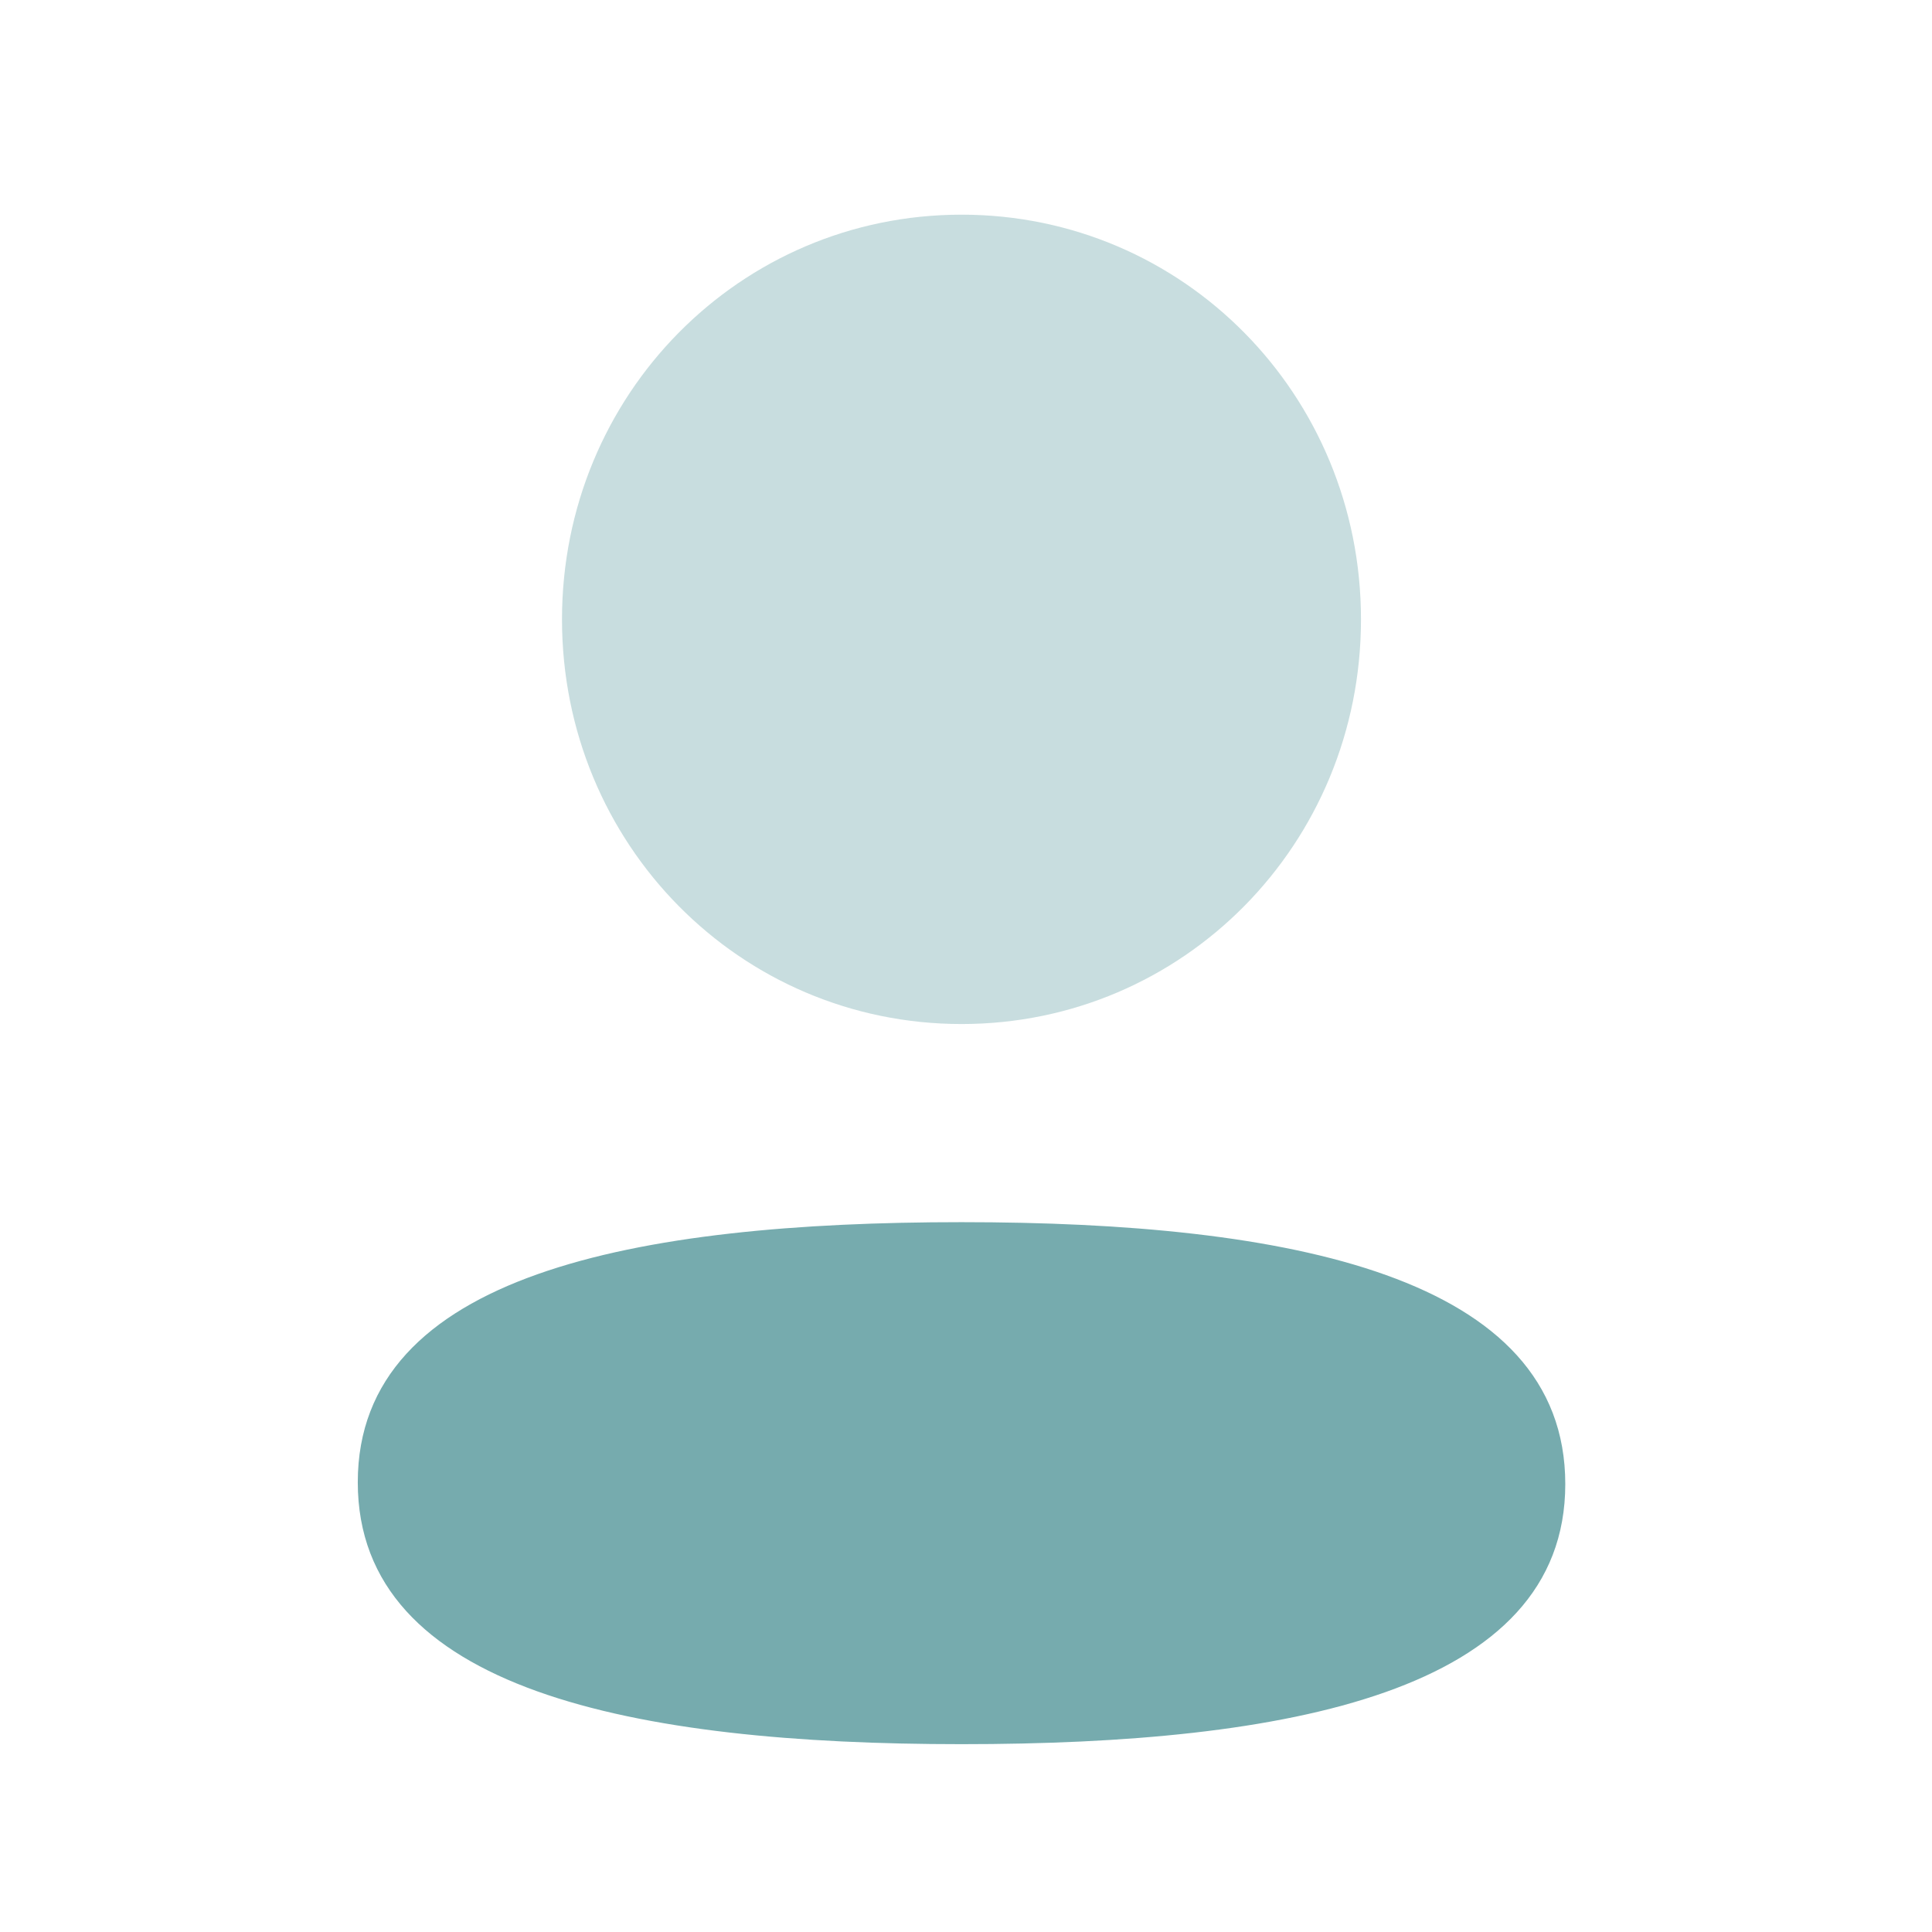
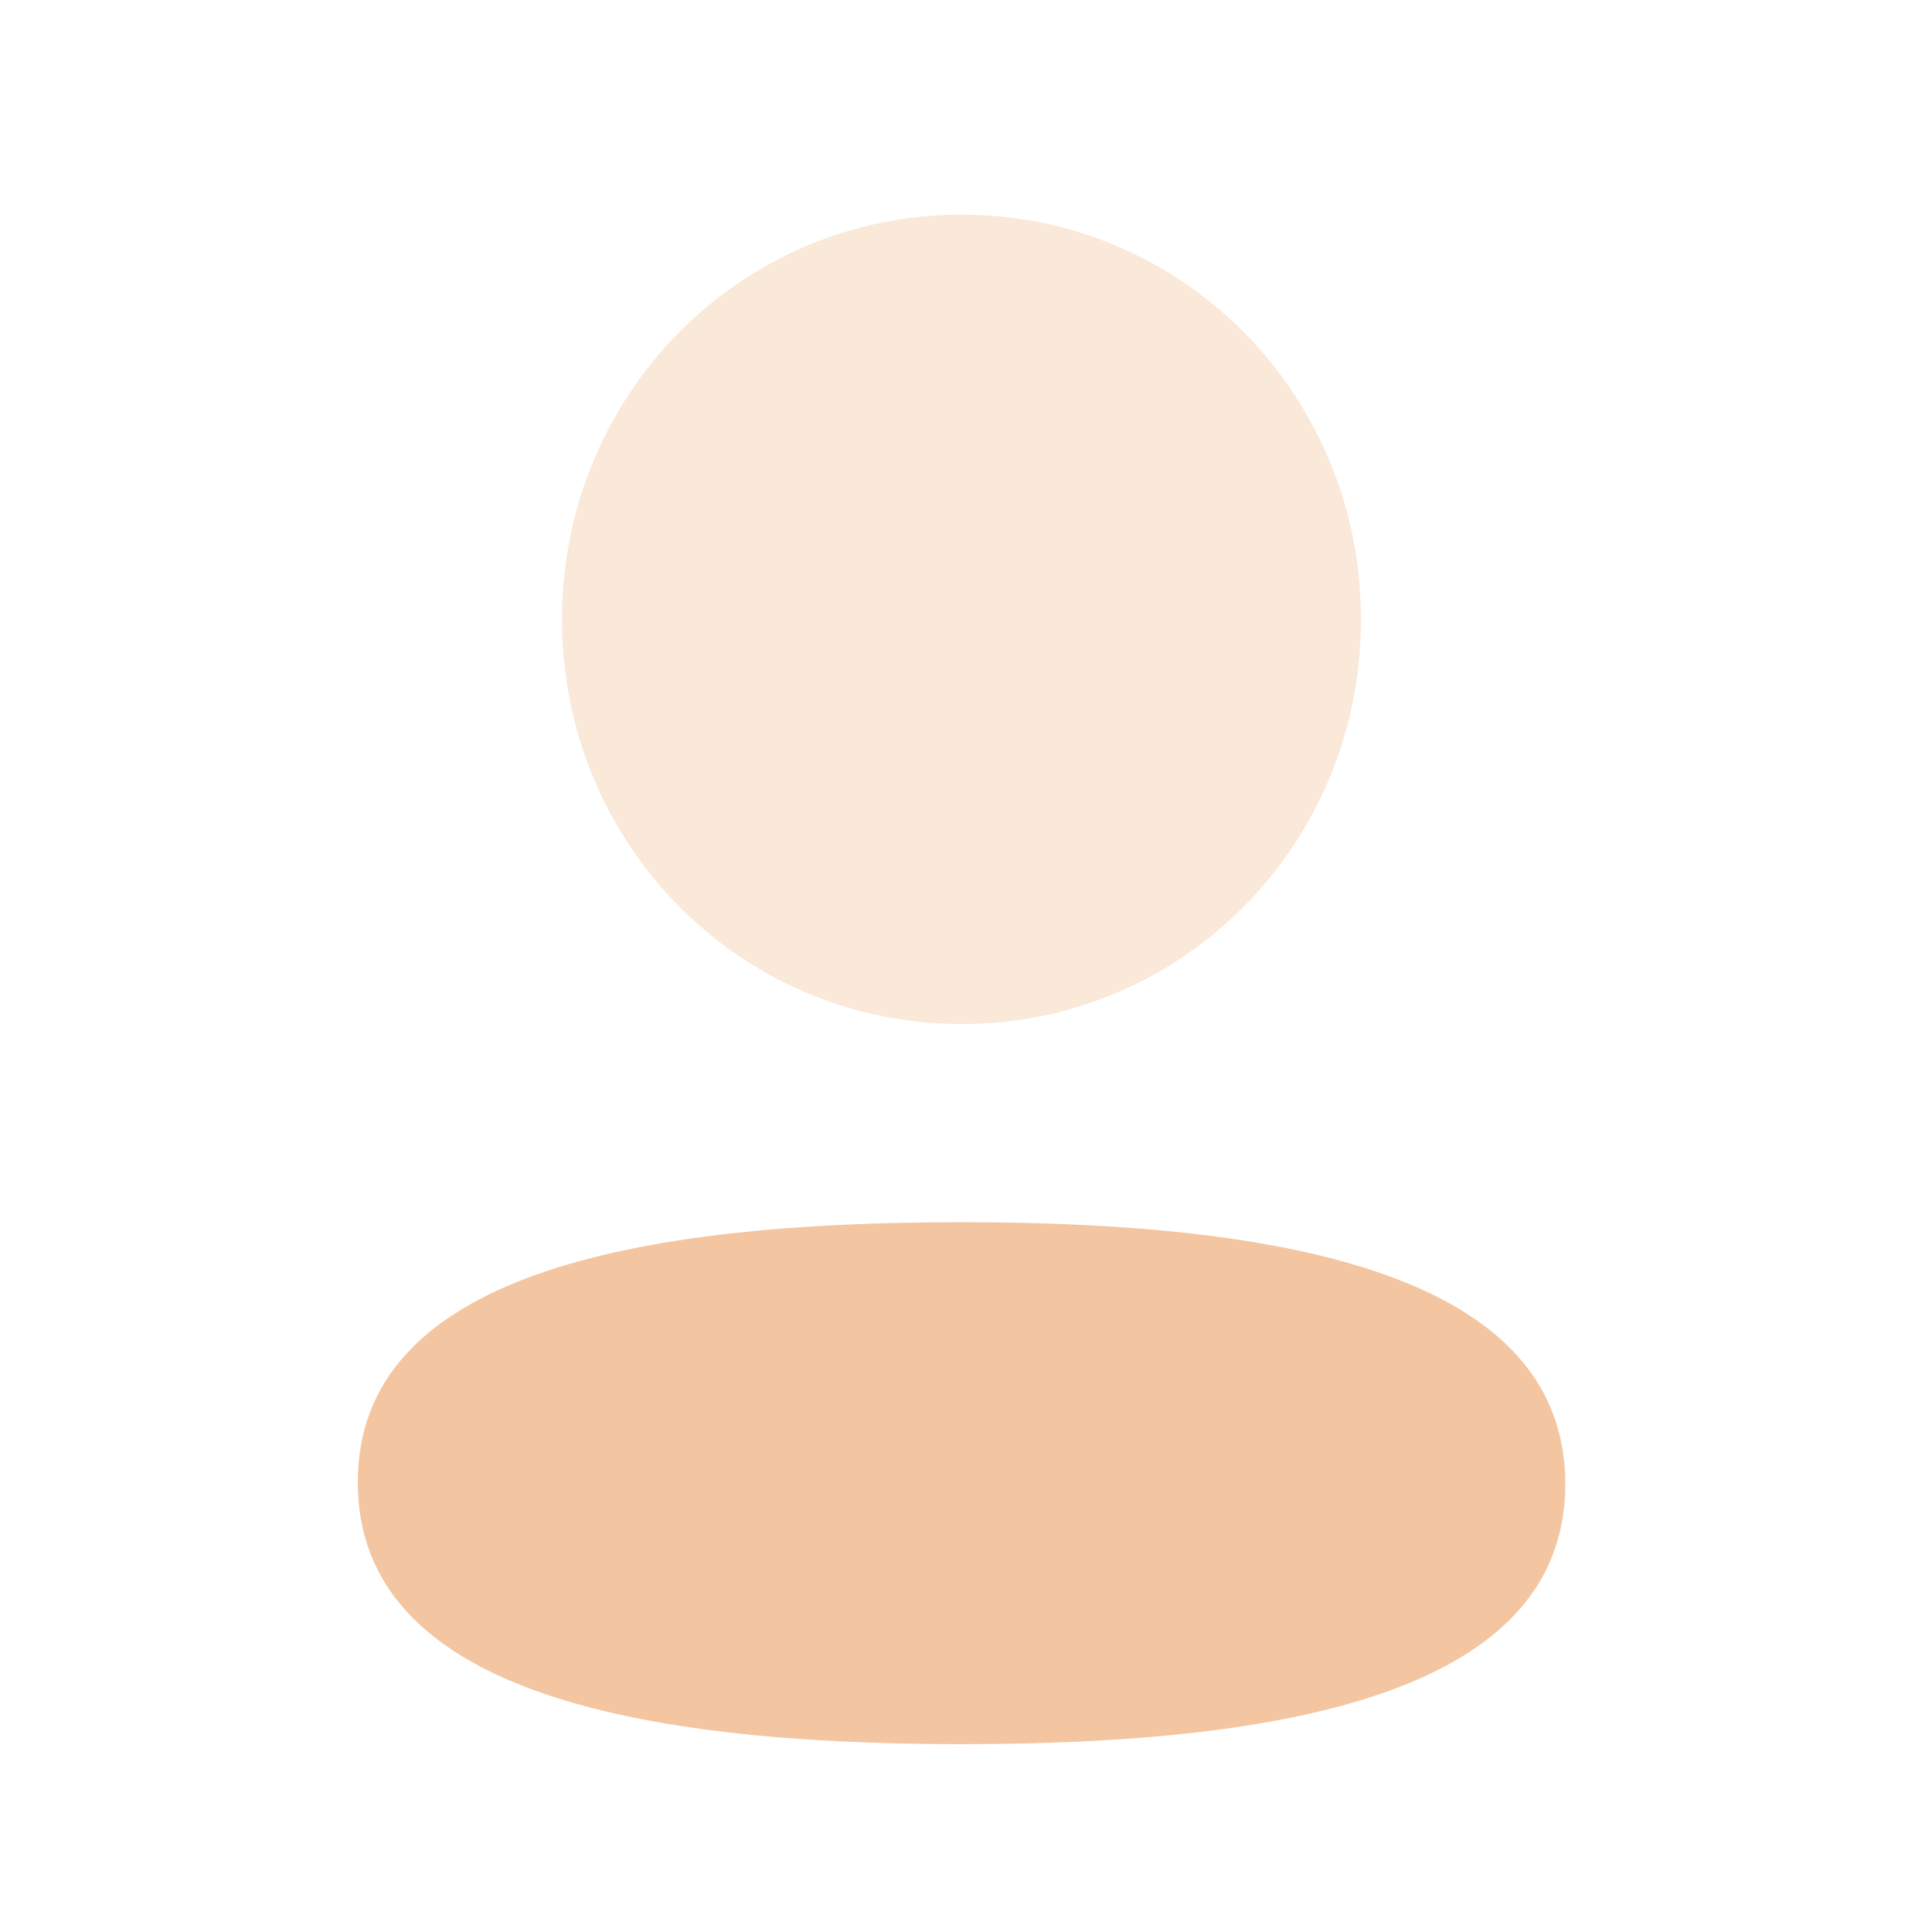
<svg xmlns="http://www.w3.org/2000/svg" width="27" height="27" viewBox="0 0 27 27" fill="none">
-   <path d="M13.438 17.08C8.886 17.08 5 17.808 5 20.715C5 23.621 8.862 24.375 13.438 24.375C17.988 24.375 21.875 23.647 21.875 20.74C21.875 17.833 18.013 17.08 13.438 17.08Z" fill="#76ABAE" />
-   <path opacity="0.4" d="M13.438 14.311C16.536 14.311 19.02 11.795 19.02 8.656C19.02 5.517 16.536 3 13.438 3C10.339 3 7.854 5.517 7.854 8.656C7.854 11.795 10.339 14.311 13.438 14.311Z" fill="#76ABAE" />
+   <path d="M13.438 17.08C8.886 17.08 5 17.808 5 20.715C5 23.621 8.862 24.375 13.438 24.375C17.988 24.375 21.875 23.647 21.875 20.74C21.875 17.833 18.013 17.08 13.438 17.08Z" fill="#F3C6A1" />
+   <path opacity="0.4" d="M13.438 14.311C16.536 14.311 19.02 11.795 19.02 8.656C19.02 5.517 16.536 3 13.438 3C10.339 3 7.854 5.517 7.854 8.656C7.854 11.795 10.339 14.311 13.438 14.311Z" fill="#F3C6A1" />
</svg>
